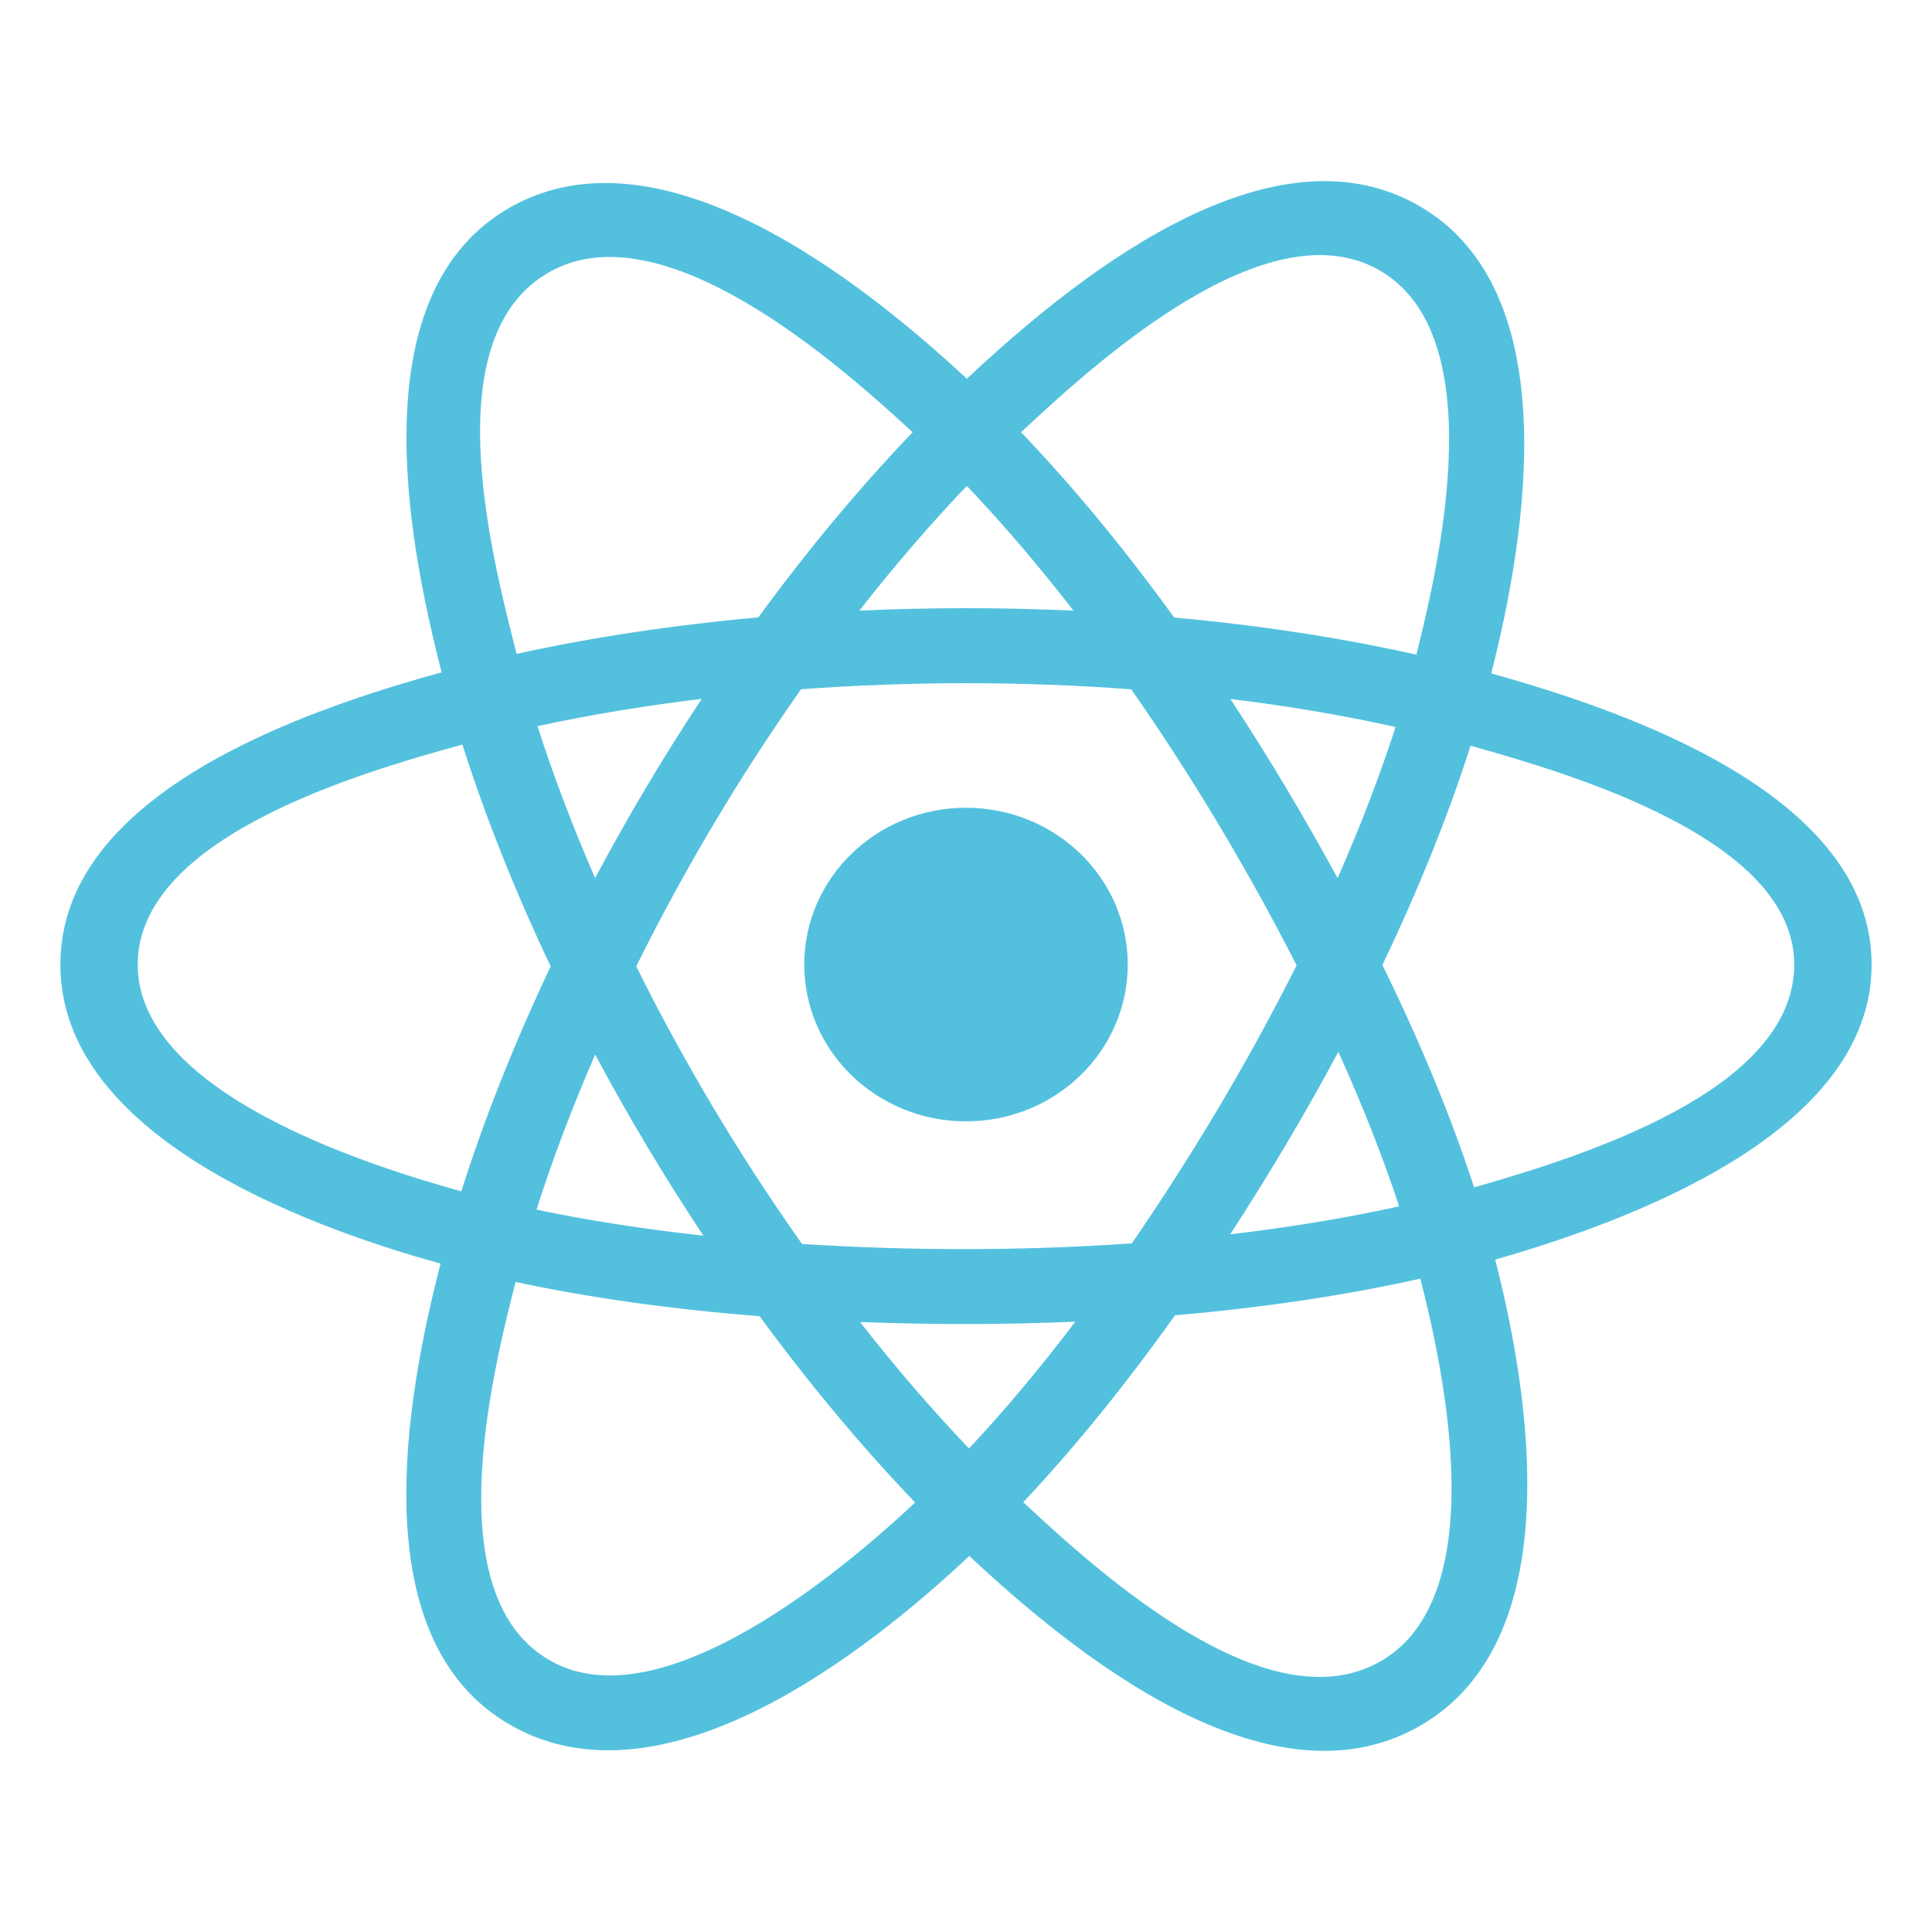
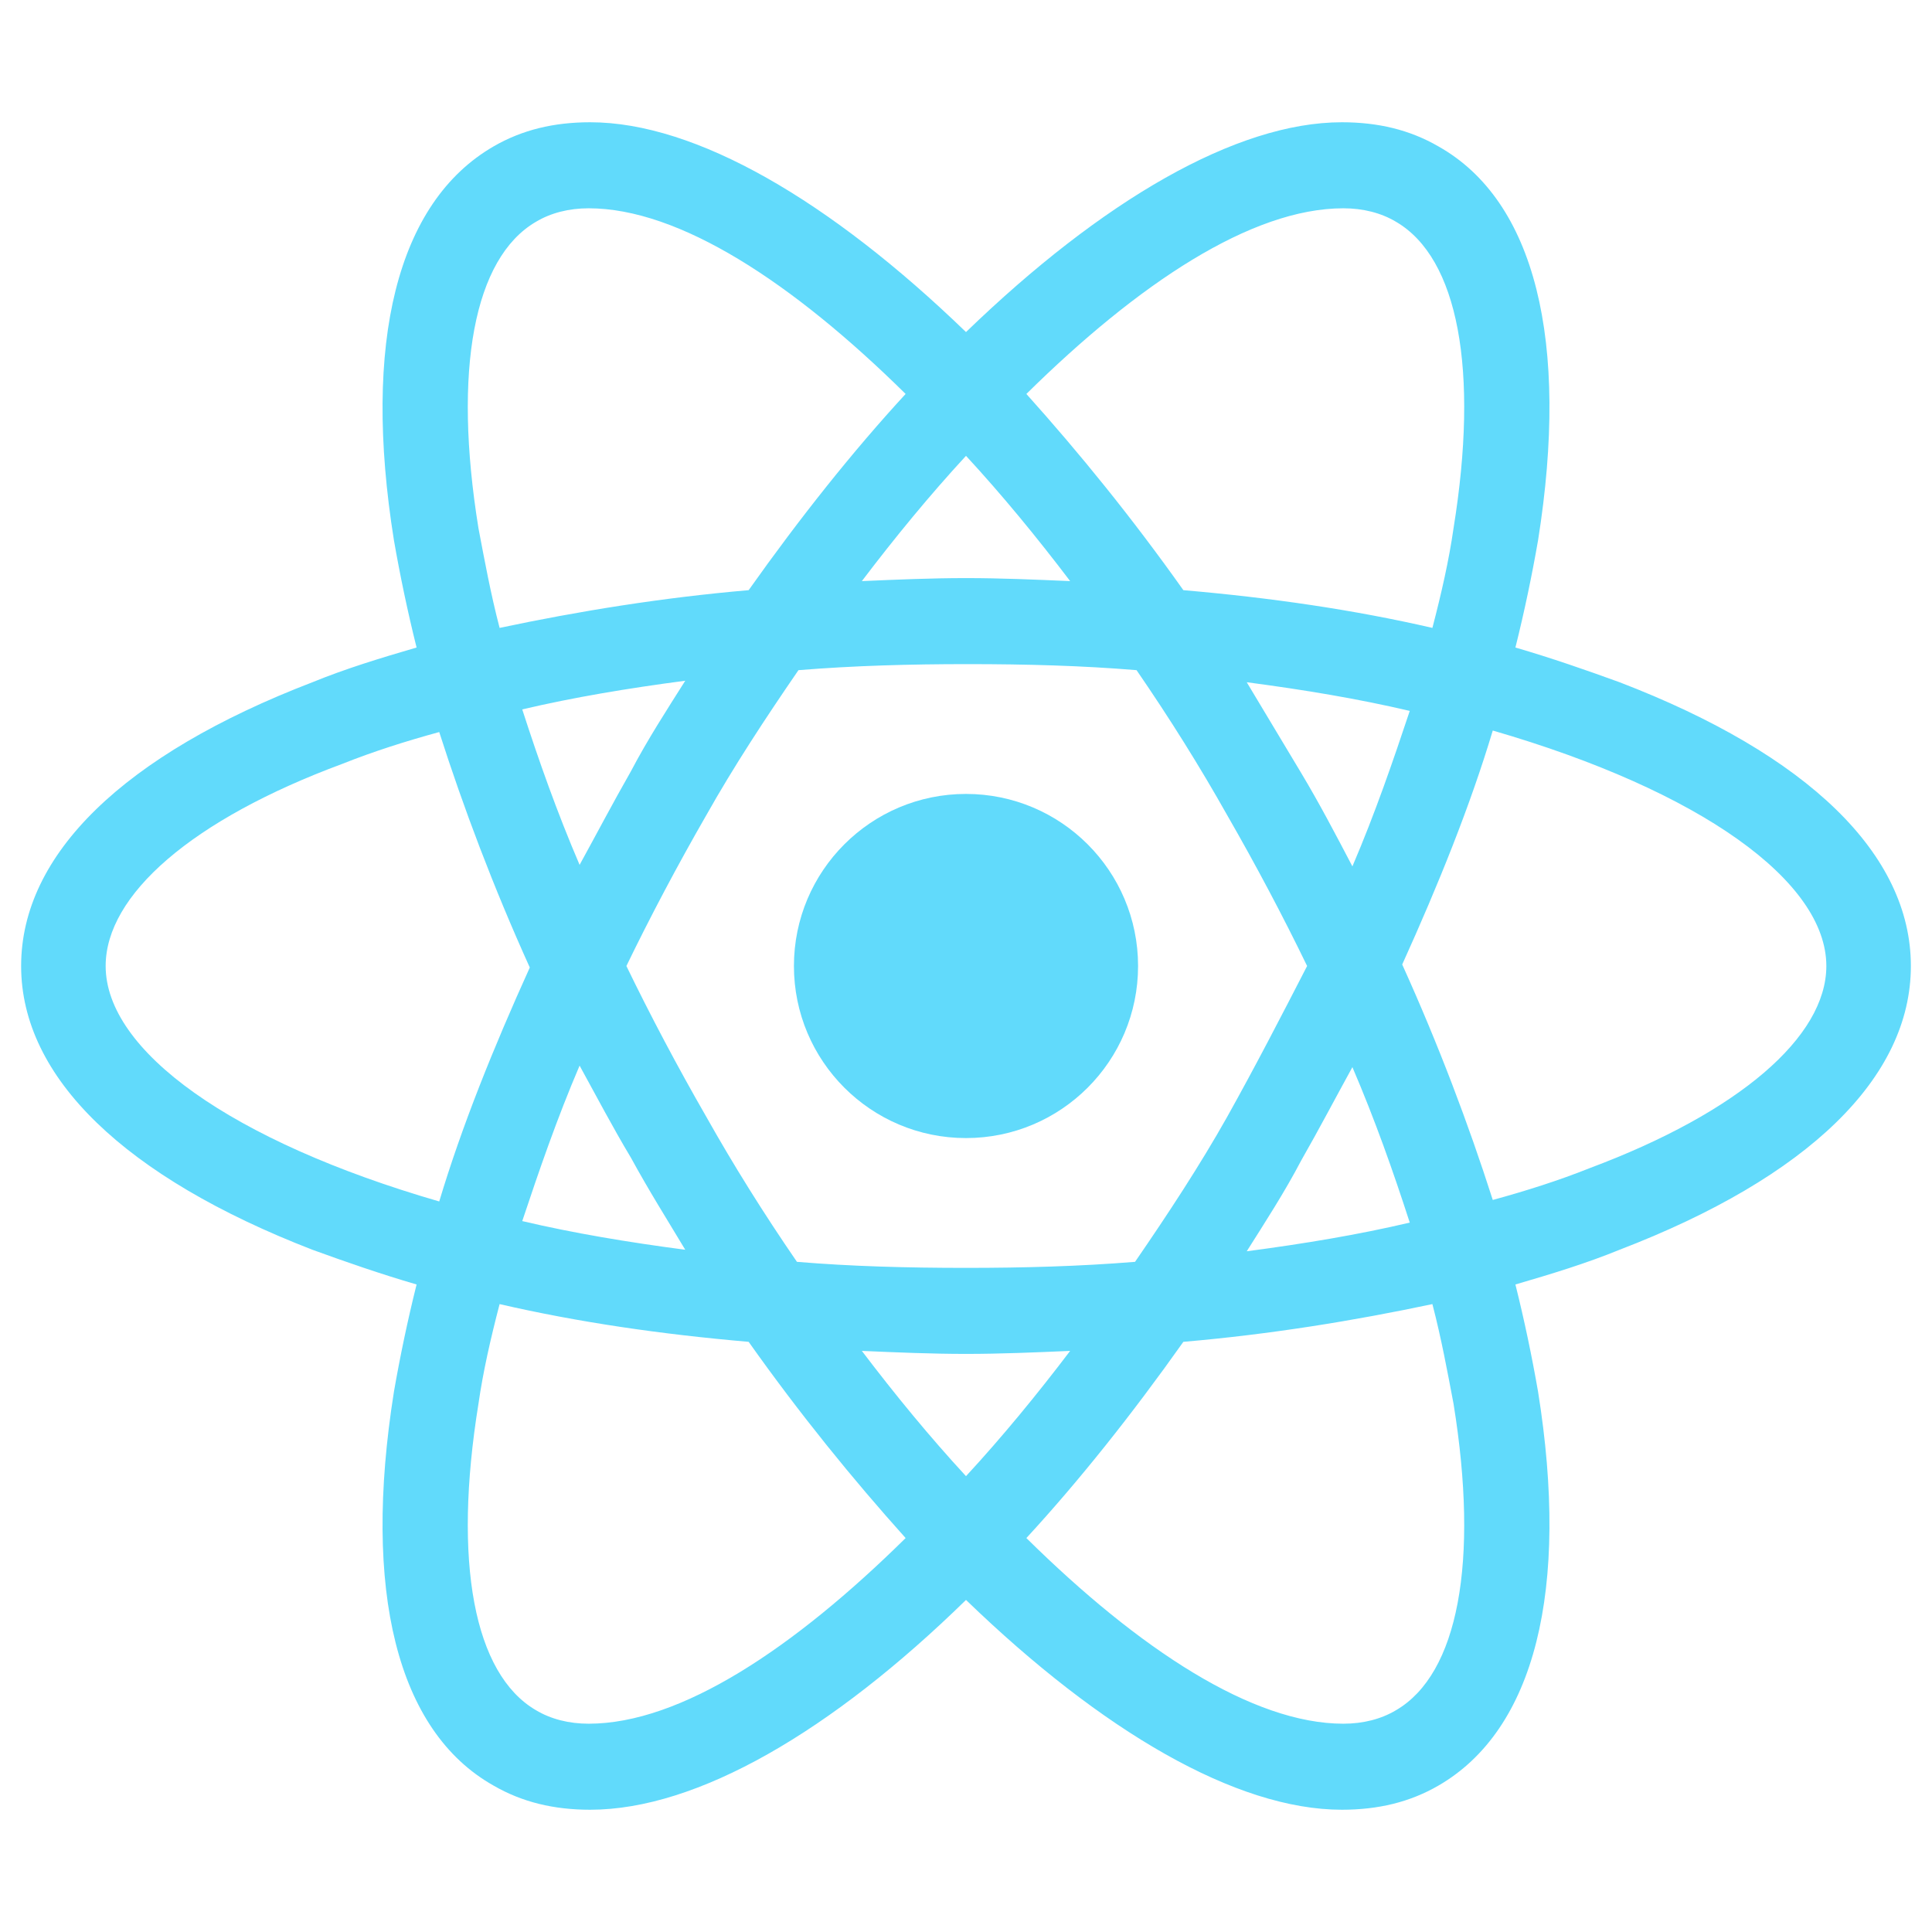
- <svg xmlns="http://www.w3.org/2000/svg" width="800px" height="800px" viewBox="0 0 32 32" fill="none">
-   <path d="M18.679 15.976C18.679 14.541 17.48 13.379 16 13.379C14.521 13.379 13.321 14.541 13.321 15.976C13.321 17.41 14.521 18.573 16 18.573C17.48 18.573 18.679 17.41 18.679 15.976Z" fill="#53C1DE" />
-   <path fill-rule="evenodd" clip-rule="evenodd" d="M24.7 11.154C25.266 8.925 25.977 4.791 23.47 3.39C20.975 1.995 17.728 4.668 16.014 6.273C14.304 4.684 10.966 2.022 8.462 3.428C5.968 4.828 6.737 8.893 7.315 11.136C4.988 11.776 1 13.156 1 15.976C1 18.787 4.984 20.289 7.297 20.929C6.717 23.184 5.986 27.191 8.483 28.588C10.997 29.993 14.325 27.395 16.055 25.772C17.781 27.386 20.997 30.002 23.492 28.601C25.996 27.196 25.344 23.118 24.765 20.863C27.007 20.221 31 18.752 31 15.976C31 13.184 26.99 11.792 24.7 11.154ZM24.416 19.667C24.037 18.502 23.524 17.262 22.897 15.982C23.495 14.732 23.988 13.509 24.357 12.351C26.036 12.823 29.718 13.901 29.718 15.976C29.718 18.07 26.185 19.159 24.416 19.667ZM22.85 27.526C20.988 28.571 18.222 26.07 16.948 24.881C17.793 23.984 18.638 22.942 19.462 21.785C20.913 21.66 22.283 21.456 23.526 21.178C23.933 22.773 24.72 26.476 22.85 27.526ZM9.124 27.511C7.261 26.47 8.113 22.895 8.54 21.233C9.768 21.497 11.129 21.686 12.582 21.801C13.412 22.933 14.282 23.974 15.158 24.886C14.075 25.901 10.995 28.557 9.124 27.511ZM2.281 15.976C2.281 13.874 5.942 12.803 7.659 12.333C8.035 13.517 8.527 14.754 9.121 16.006C8.519 17.277 8.02 18.534 7.641 19.732C6.004 19.278 2.281 18.079 2.281 15.976ZM9.104 4.504C10.973 3.454 13.875 6.01 15.116 7.16C14.244 8.068 13.383 9.101 12.56 10.226C11.149 10.353 9.799 10.557 8.557 10.83C8.091 9.021 7.236 5.552 9.104 4.504ZM20.379 11.577C21.337 11.694 22.254 11.85 23.115 12.041C22.856 12.844 22.534 13.684 22.154 14.545C21.604 13.533 21.014 12.542 20.379 11.577ZM16.014 8.048C16.605 8.669 17.197 9.362 17.78 10.114C16.599 10.06 15.415 10.06 14.234 10.114C14.817 9.368 15.414 8.676 16.014 8.048ZM9.857 14.544C9.483 13.686 9.164 12.842 8.903 12.027C9.759 11.842 10.672 11.69 11.623 11.575C10.987 12.537 10.397 13.528 9.857 14.544ZM11.65 20.466C10.668 20.359 9.741 20.215 8.886 20.035C9.15 19.206 9.477 18.343 9.858 17.467C10.406 18.493 11.005 19.494 11.65 20.466ZM16.05 23.991C15.442 23.356 14.836 22.653 14.245 21.897C15.433 21.942 16.623 21.942 17.811 21.891C17.227 22.661 16.637 23.365 16.05 23.991ZM22.167 17.422C22.568 18.308 22.906 19.166 23.174 19.981C22.304 20.173 21.365 20.328 20.376 20.444C21.015 19.461 21.615 18.454 22.167 17.422ZM18.747 20.594C16.93 20.72 15.102 20.719 13.284 20.604C12.251 19.142 11.331 17.603 10.538 16.006C11.328 14.412 12.24 12.876 13.268 11.416C15.088 11.283 16.918 11.282 18.737 11.417C19.756 12.877 20.668 14.409 21.476 15.988C20.677 17.581 19.759 19.12 18.747 20.594ZM22.83 4.467C24.701 5.513 23.868 9.227 23.459 10.843C22.215 10.564 20.863 10.357 19.448 10.228C18.624 9.09 17.77 8.055 16.912 7.159C18.169 5.984 20.978 3.431 22.83 4.467Z" fill="#53C1DE" />
+ <svg xmlns="http://www.w3.org/2000/svg" viewBox="0 0 128 128">
+   <g fill="#61DAFB">
+     <circle cx="64" cy="64" r="11.4" />
+     <path d="M107.3 45.2c-2.2-.8-4.5-1.6-6.9-2.3.6-2.4 1.1-4.8 1.5-7.1 2.1-13.2-.2-22.5-6.6-26.1-1.9-1.1-4-1.6-6.4-1.6-7 0-15.9 5.2-24.9 13.9-9-8.7-17.9-13.9-24.9-13.9-2.4 0-4.5.5-6.4 1.6-6.4 3.7-8.7 13-6.6 26.1.4 2.3.9 4.7 1.5 7.1-2.4.7-4.7 1.4-6.9 2.3C8.2 50 1.4 56.6 1.4 64s6.9 14 19.3 18.8c2.2.8 4.5 1.6 6.9 2.3-.6 2.4-1.1 4.8-1.5 7.1-2.1 13.2.2 22.5 6.6 26.1 1.9 1.1 4 1.6 6.4 1.6 7.1 0 16-5.2 24.9-13.9 9 8.7 17.9 13.9 24.9 13.9 2.4 0 4.5-.5 6.4-1.6 6.4-3.7 8.7-13 6.6-26.1-.4-2.3-.9-4.7-1.5-7.1 2.4-.7 4.7-1.4 6.9-2.3 12.5-4.8 19.3-11.4 19.3-18.8s-6.8-14-19.3-18.8zM92.5 14.7c4.1 2.4 5.5 9.8 3.8 20.3-.3 2.1-.8 4.3-1.4 6.6-5.2-1.2-10.7-2-16.5-2.5-3.4-4.8-6.9-9.1-10.4-13 7.4-7.3 14.9-12.3 21-12.3 1.3 0 2.5.3 3.5.9zM81.3 74c-1.8 3.2-3.9 6.4-6.1 9.6-3.7.3-7.4.4-11.2.4-3.9 0-7.6-.1-11.2-.4-2.2-3.2-4.2-6.4-6-9.6-1.9-3.3-3.7-6.7-5.3-10 1.6-3.3 3.4-6.7 5.3-10 1.8-3.2 3.9-6.4 6.1-9.6 3.7-.3 7.4-.4 11.2-.4 3.9 0 7.6.1 11.2.4 2.2 3.2 4.2 6.4 6 9.6 1.9 3.3 3.7 6.7 5.3 10-1.7 3.3-3.4 6.6-5.3 10zm8.3-3.3c1.5 3.5 2.7 6.9 3.8 10.3-3.4.8-7 1.4-10.8 1.9 1.2-1.9 2.5-3.9 3.6-6 1.2-2.1 2.3-4.2 3.4-6.2zM64 97.8c-2.4-2.6-4.7-5.4-6.9-8.3 2.3.1 4.6.2 6.9.2 2.3 0 4.6-.1 6.9-.2-2.2 2.9-4.5 5.7-6.9 8.3zm-18.6-15c-3.8-.5-7.4-1.1-10.8-1.9 1.1-3.3 2.3-6.8 3.8-10.3 1.1 2 2.2 4.1 3.4 6.1 1.2 2.2 2.4 4.1 3.6 6.1zm-7-25.5c-1.5-3.5-2.7-6.9-3.8-10.3 3.4-.8 7-1.4 10.8-1.9-1.2 1.9-2.5 3.9-3.6 6-1.2 2.1-2.3 4.2-3.4 6.2zM64 30.2c2.4 2.6 4.7 5.4 6.9 8.3-2.3-.1-4.6-.2-6.9-.2-2.3 0-4.6.1-6.9.2 2.2-2.9 4.5-5.7 6.9-8.3zm22.2 21l-3.6-6c3.8.5 7.4 1.1 10.8 1.9-1.1 3.3-2.3 6.8-3.8 10.3-1.1-2.1-2.2-4.2-3.4-6.2zM31.7 35c-1.7-10.5-.3-17.9 3.8-20.3 1-.6 2.2-.9 3.5-.9 6 0 13.5 4.9 21 12.3-3.5 3.8-7 8.2-10.4 13-5.8.5-11.3 1.4-16.5 2.5-.6-2.3-1-4.5-1.4-6.6zM7 64c0-4.7 5.7-9.7 15.7-13.4 2-.8 4.2-1.5 6.4-2.1 1.6 5 3.6 10.3 6 15.6-2.4 5.3-4.5 10.5-6 15.5C15.3 75.6 7 69.6 7 64zm28.5 49.3c-4.1-2.4-5.5-9.8-3.8-20.3.3-2.1.8-4.3 1.4-6.6 5.2 1.2 10.7 2 16.5 2.5 3.4 4.8 6.9 9.1 10.4 13-7.4 7.3-14.9 12.3-21 12.3-1.3 0-2.5-.3-3.5-.9zM96.3 93c1.7 10.5.3 17.9-3.8 20.3-1 .6-2.2.9-3.5.9-6 0-13.5-4.9-21-12.3 3.5-3.8 7-8.2 10.4-13 5.8-.5 11.3-1.4 16.5-2.5.6 2.3 1 4.5 1.4 6.6zm9-15.6c-2 .8-4.2 1.5-6.4 2.1-1.6-5-3.6-10.3-6-15.6 2.4-5.3 4.5-10.5 6-15.5 13.8 4 22.1 10 22.1 15.6 0 4.7-5.8 9.7-15.7 13.4z" />
+   </g>
</svg>
